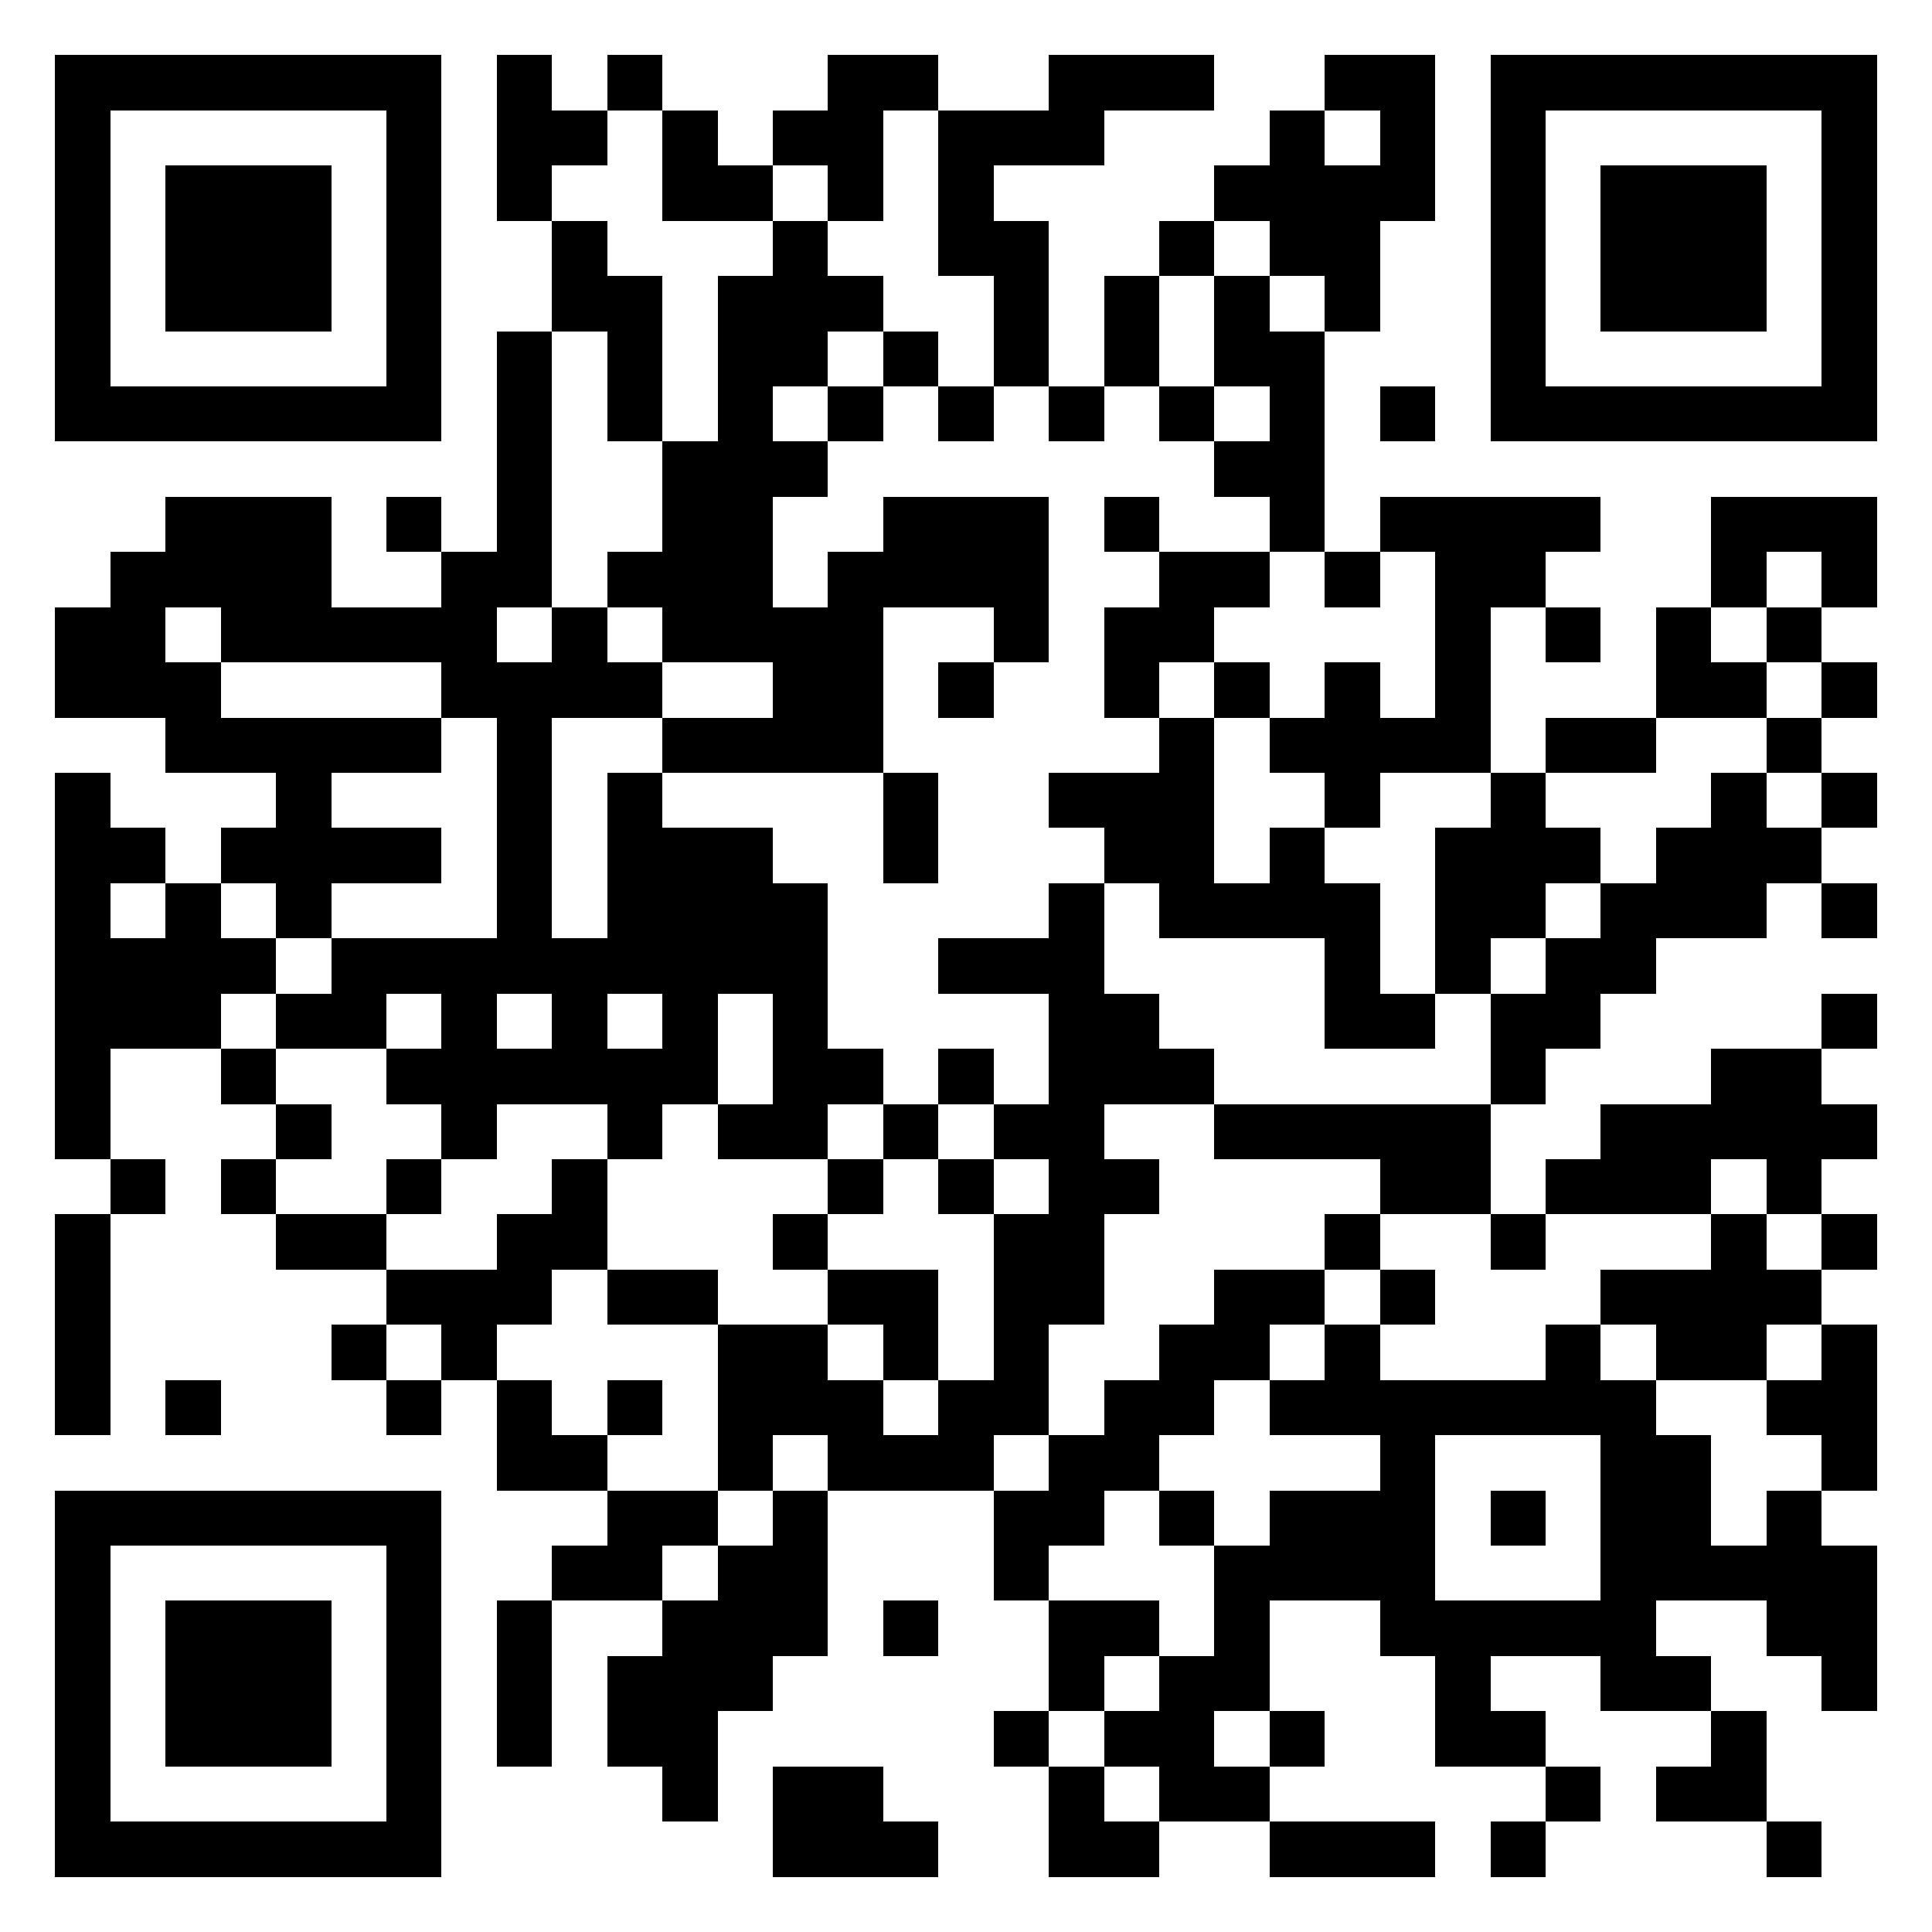
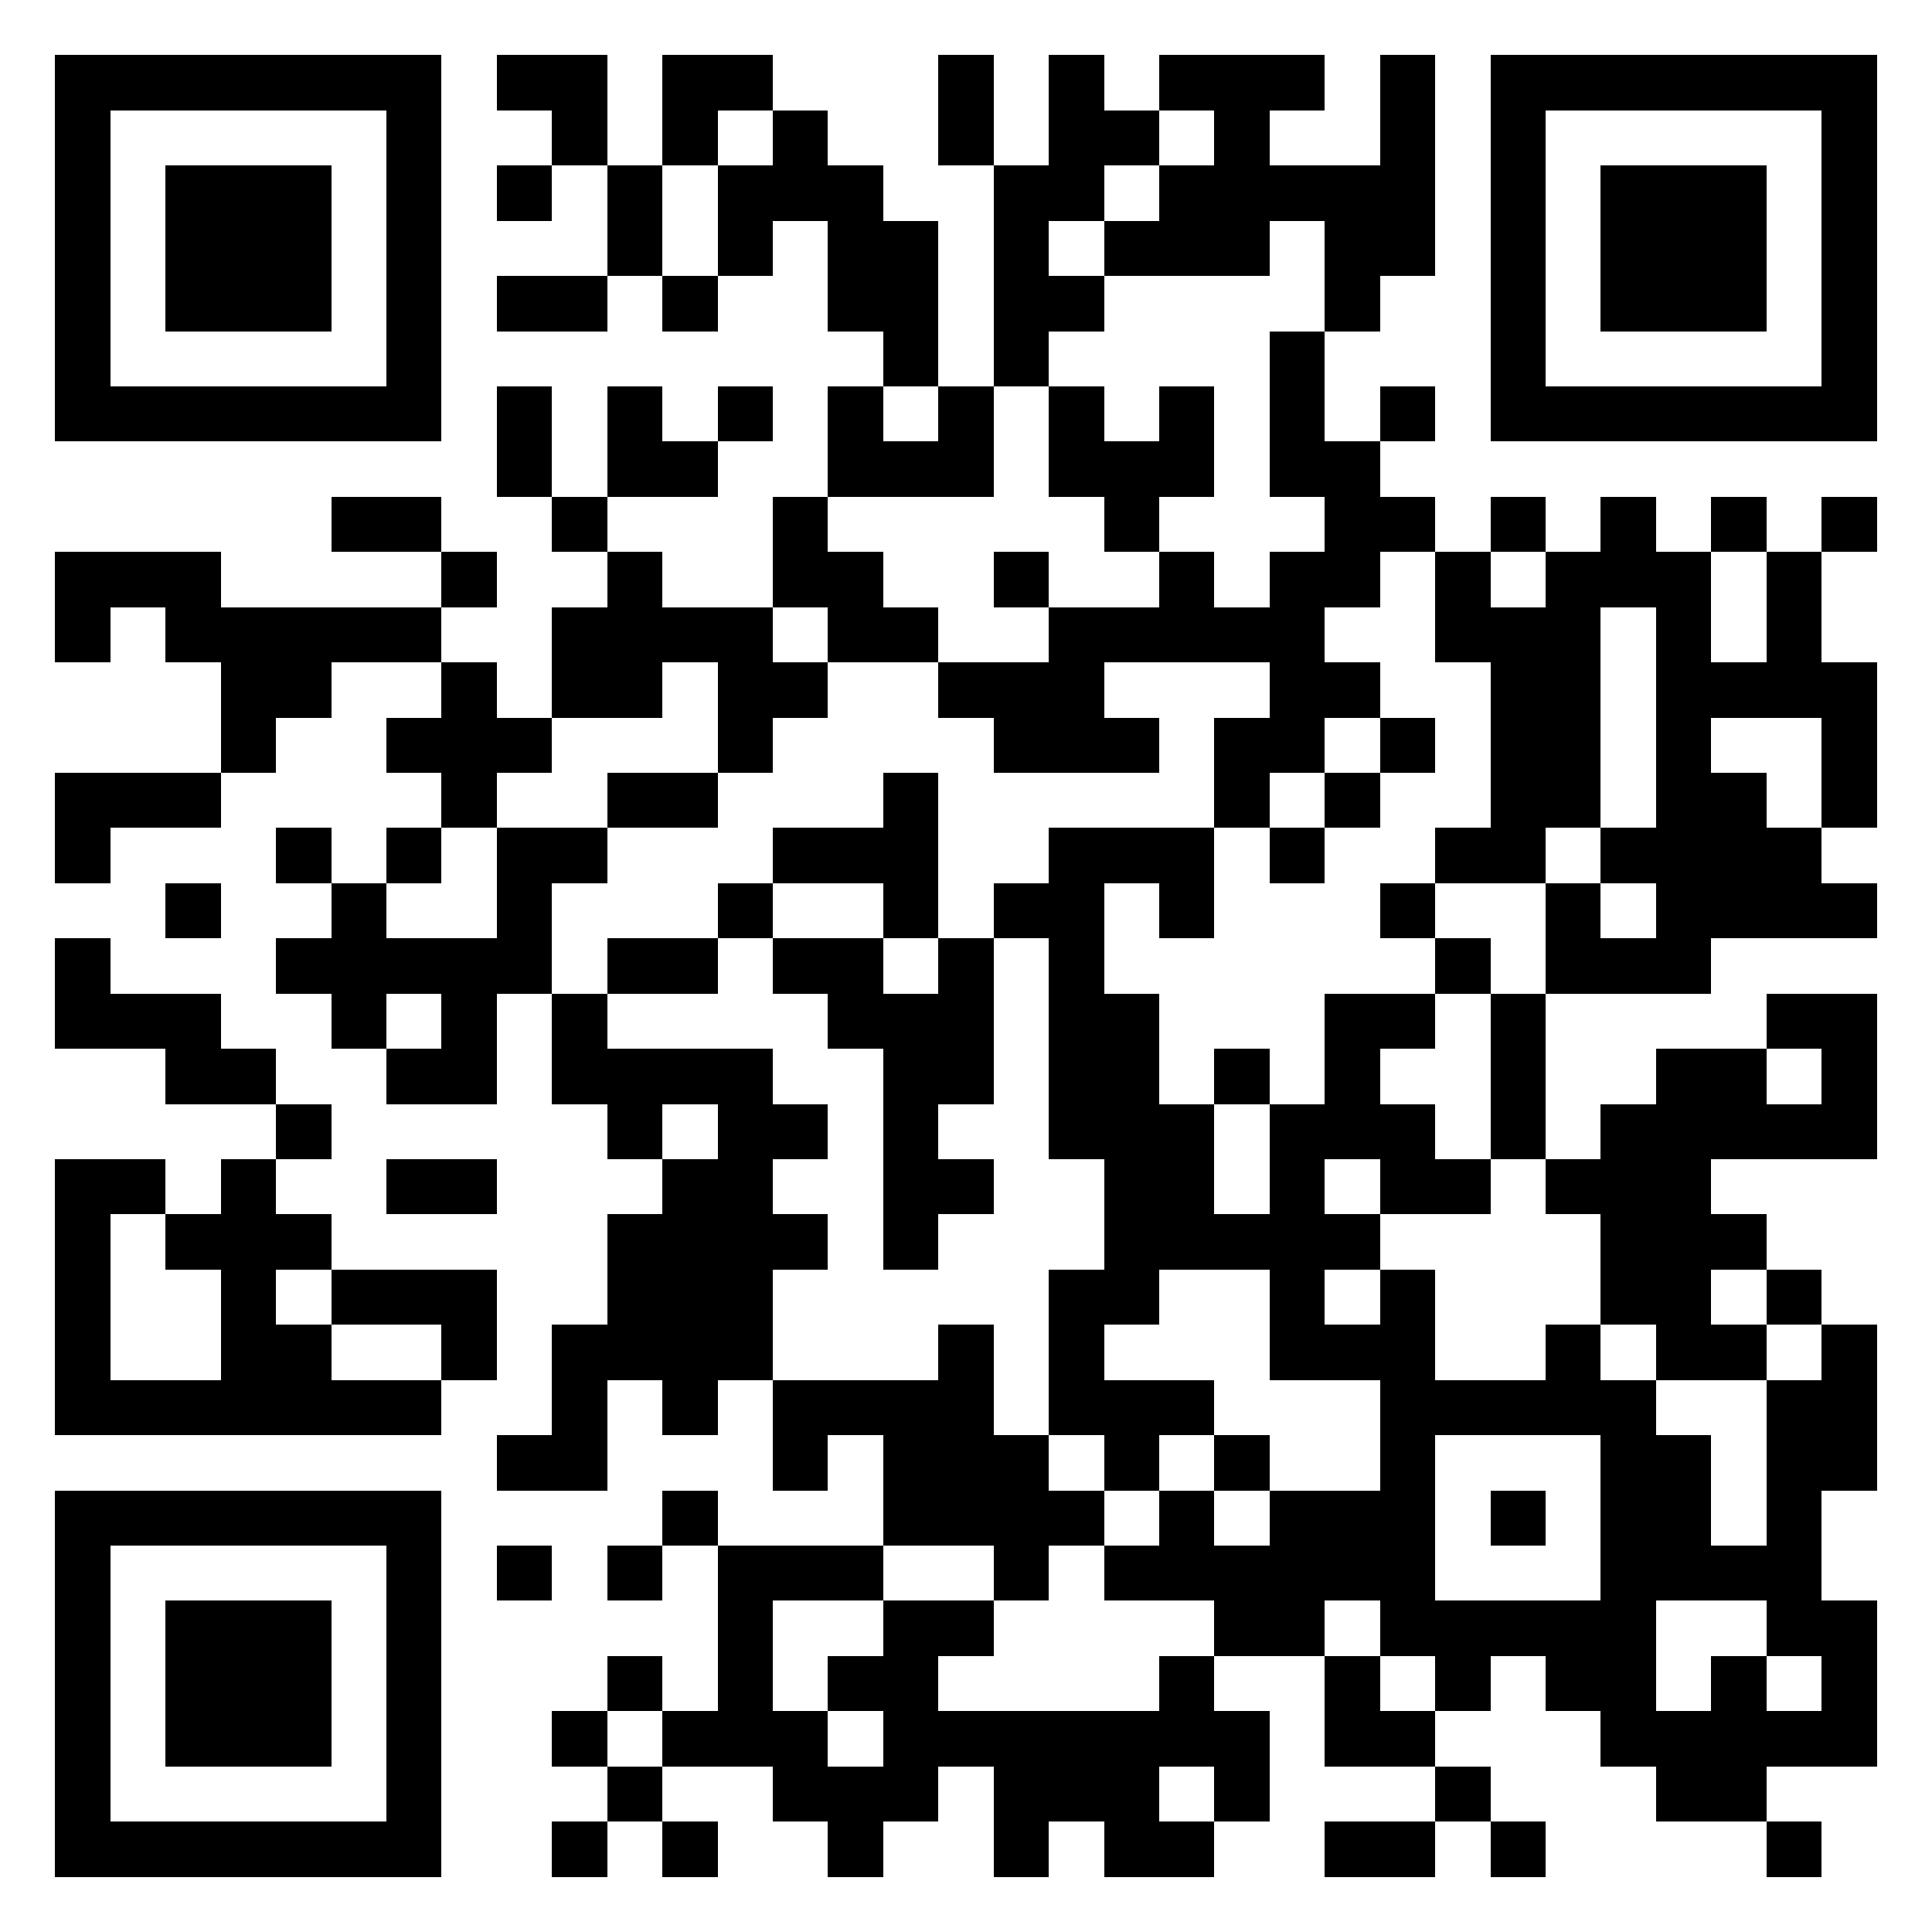
<svg xmlns="http://www.w3.org/2000/svg" width="900" height="900" viewBox="0 0 35 35" shape-rendering="crispEdges">
  <path fill="#ffffff" d="M0 0h35v35H0z" />
-   <path stroke="#000000" d="M1 1.5h7m1 0h1m1 0h1m3 0h2m2 0h3m2 0h2m1 0h7M1 2.5h1m5 0h1m1 0h2m1 0h1m1 0h2m1 0h3m3 0h1m1 0h1m1 0h1m5 0h1M1 3.5h1m1 0h3m1 0h1m1 0h1m2 0h2m1 0h1m1 0h1m4 0h4m1 0h1m1 0h3m1 0h1M1 4.5h1m1 0h3m1 0h1m2 0h1m3 0h1m2 0h2m2 0h1m1 0h2m2 0h1m1 0h3m1 0h1M1 5.5h1m1 0h3m1 0h1m2 0h2m1 0h3m2 0h1m1 0h1m1 0h1m1 0h1m2 0h1m1 0h3m1 0h1M1 6.5h1m5 0h1m1 0h1m1 0h1m1 0h2m1 0h1m1 0h1m1 0h1m1 0h2m3 0h1m5 0h1M1 7.5h7m1 0h1m1 0h1m1 0h1m1 0h1m1 0h1m1 0h1m1 0h1m1 0h1m1 0h1m1 0h7M9 8.5h1m2 0h3m7 0h2M3 9.5h3m1 0h1m1 0h1m2 0h2m2 0h3m1 0h1m2 0h1m1 0h4m2 0h3M2 10.5h4m2 0h2m1 0h3m1 0h4m2 0h2m1 0h1m1 0h2m3 0h1m1 0h1M1 11.5h2m1 0h5m1 0h1m1 0h4m2 0h1m1 0h2m4 0h1m1 0h1m1 0h1m1 0h1M1 12.5h3m4 0h4m2 0h2m1 0h1m2 0h1m1 0h1m1 0h1m1 0h1m3 0h2m1 0h1M3 13.5h5m1 0h1m2 0h4m5 0h1m1 0h4m1 0h2m2 0h1M1 14.5h1m3 0h1m3 0h1m1 0h1m4 0h1m2 0h3m2 0h1m2 0h1m3 0h1m1 0h1M1 15.5h2m1 0h4m1 0h1m1 0h3m2 0h1m3 0h2m1 0h1m2 0h3m1 0h3M1 16.5h1m1 0h1m1 0h1m3 0h1m1 0h4m4 0h1m1 0h4m1 0h2m1 0h3m1 0h1M1 17.5h4m1 0h9m2 0h3m4 0h1m1 0h1m1 0h2M1 18.5h3m1 0h2m1 0h1m1 0h1m1 0h1m1 0h1m4 0h2m3 0h2m1 0h2m4 0h1M1 19.5h1m2 0h1m2 0h6m1 0h2m1 0h1m1 0h3m5 0h1m3 0h2M1 20.5h1m3 0h1m2 0h1m2 0h1m1 0h2m1 0h1m1 0h2m2 0h5m2 0h5M2 21.5h1m1 0h1m2 0h1m2 0h1m4 0h1m1 0h1m1 0h2m4 0h2m1 0h3m1 0h1M1 22.5h1m3 0h2m2 0h2m3 0h1m3 0h2m4 0h1m2 0h1m3 0h1m1 0h1M1 23.5h1m5 0h3m1 0h2m2 0h2m1 0h2m2 0h2m1 0h1m3 0h4M1 24.5h1m4 0h1m1 0h1m4 0h2m1 0h1m1 0h1m2 0h2m1 0h1m3 0h1m1 0h2m1 0h1M1 25.5h1m1 0h1m3 0h1m1 0h1m1 0h1m1 0h3m1 0h2m1 0h2m1 0h7m2 0h2M9 26.5h2m2 0h1m1 0h3m1 0h2m4 0h1m3 0h2m2 0h1M1 27.5h7m3 0h2m1 0h1m3 0h2m1 0h1m1 0h3m1 0h1m1 0h2m1 0h1M1 28.5h1m5 0h1m2 0h2m1 0h2m3 0h1m3 0h4m3 0h5M1 29.5h1m1 0h3m1 0h1m1 0h1m2 0h3m1 0h1m2 0h2m1 0h1m2 0h5m2 0h2M1 30.5h1m1 0h3m1 0h1m1 0h1m1 0h3m5 0h1m1 0h2m3 0h1m2 0h2m2 0h1M1 31.5h1m1 0h3m1 0h1m1 0h1m1 0h2m5 0h1m1 0h2m1 0h1m2 0h2m3 0h1M1 32.5h1m5 0h1m4 0h1m1 0h2m3 0h1m1 0h2m5 0h1m1 0h2M1 33.5h7m6 0h3m2 0h2m2 0h3m1 0h1m4 0h1" />
+   <path stroke="#000000" d="M1 1.5h7m1 0h2m1 0h2m3 0h1m1 0h1m1 0h3m1 0h1m1 0h7M1 2.5h1m5 0h1m2 0h1m1 0h1m1 0h1m2 0h1m1 0h2m1 0h1m2 0h1m1 0h1m5 0h1M1 3.5h1m1 0h3m1 0h1m1 0h1m1 0h1m1 0h3m2 0h2m1 0h5m1 0h1m1 0h3m1 0h1M1 4.5h1m1 0h3m1 0h1m3 0h1m1 0h1m1 0h2m1 0h1m1 0h3m1 0h2m1 0h1m1 0h3m1 0h1M1 5.5h1m1 0h3m1 0h1m1 0h2m1 0h1m2 0h2m1 0h2m4 0h1m2 0h1m1 0h3m1 0h1M1 6.5h1m5 0h1m8 0h1m1 0h1m4 0h1m3 0h1m5 0h1M1 7.5h7m1 0h1m1 0h1m1 0h1m1 0h1m1 0h1m1 0h1m1 0h1m1 0h1m1 0h1m1 0h7M9 8.5h1m1 0h2m2 0h3m1 0h3m1 0h2M6 9.5h2m2 0h1m3 0h1m5 0h1m3 0h2m1 0h1m1 0h1m1 0h1m1 0h1M1 10.5h3m4 0h1m2 0h1m2 0h2m2 0h1m2 0h1m1 0h2m1 0h1m1 0h3m1 0h1M1 11.5h1m1 0h5m2 0h4m1 0h2m2 0h5m2 0h3m1 0h1m1 0h1M4 12.5h2m2 0h1m1 0h2m1 0h2m2 0h3m3 0h2m2 0h2m1 0h4M4 13.5h1m2 0h3m3 0h1m4 0h3m1 0h2m1 0h1m1 0h2m1 0h1m2 0h1M1 14.5h3m4 0h1m2 0h2m3 0h1m5 0h1m1 0h1m2 0h2m1 0h2m1 0h1M1 15.5h1m3 0h1m1 0h1m1 0h2m3 0h3m2 0h3m1 0h1m2 0h2m1 0h4M3 16.5h1m2 0h1m2 0h1m3 0h1m2 0h1m1 0h2m1 0h1m3 0h1m2 0h1m1 0h4M1 17.5h1m3 0h5m1 0h2m1 0h2m1 0h1m1 0h1m6 0h1m1 0h3M1 18.5h3m2 0h1m1 0h1m1 0h1m4 0h3m1 0h2m3 0h2m1 0h1m4 0h2M3 19.5h2m2 0h2m1 0h4m2 0h2m1 0h2m1 0h1m1 0h1m2 0h1m2 0h2m1 0h1M5 20.5h1m5 0h1m1 0h2m1 0h1m2 0h3m1 0h3m1 0h1m1 0h5M1 21.5h2m1 0h1m2 0h2m3 0h2m2 0h2m2 0h2m1 0h1m1 0h2m1 0h3M1 22.5h1m1 0h3m5 0h4m1 0h1m3 0h5m4 0h3M1 23.5h1m2 0h1m1 0h3m2 0h3m5 0h2m2 0h1m1 0h1m3 0h2m1 0h1M1 24.5h1m2 0h2m2 0h1m1 0h4m3 0h1m1 0h1m3 0h3m2 0h1m1 0h2m1 0h1M1 25.5h7m2 0h1m1 0h1m1 0h4m1 0h3m3 0h5m2 0h2M9 26.5h2m3 0h1m1 0h3m1 0h1m1 0h1m2 0h1m3 0h2m1 0h2M1 27.5h7m4 0h1m3 0h4m1 0h1m1 0h3m1 0h1m1 0h2m1 0h1M1 28.5h1m5 0h1m1 0h1m1 0h1m1 0h3m2 0h1m1 0h6m3 0h4M1 29.5h1m1 0h3m1 0h1m5 0h1m2 0h2m4 0h2m1 0h5m2 0h2M1 30.5h1m1 0h3m1 0h1m3 0h1m1 0h1m1 0h2m4 0h1m2 0h1m1 0h1m1 0h2m1 0h1m1 0h1M1 31.5h1m1 0h3m1 0h1m2 0h1m1 0h3m1 0h7m1 0h2m3 0h5M1 32.5h1m5 0h1m3 0h1m2 0h3m1 0h3m1 0h1m3 0h1m3 0h2M1 33.5h7m2 0h1m1 0h1m2 0h1m2 0h1m1 0h2m2 0h2m1 0h1m4 0h1" />
</svg>
